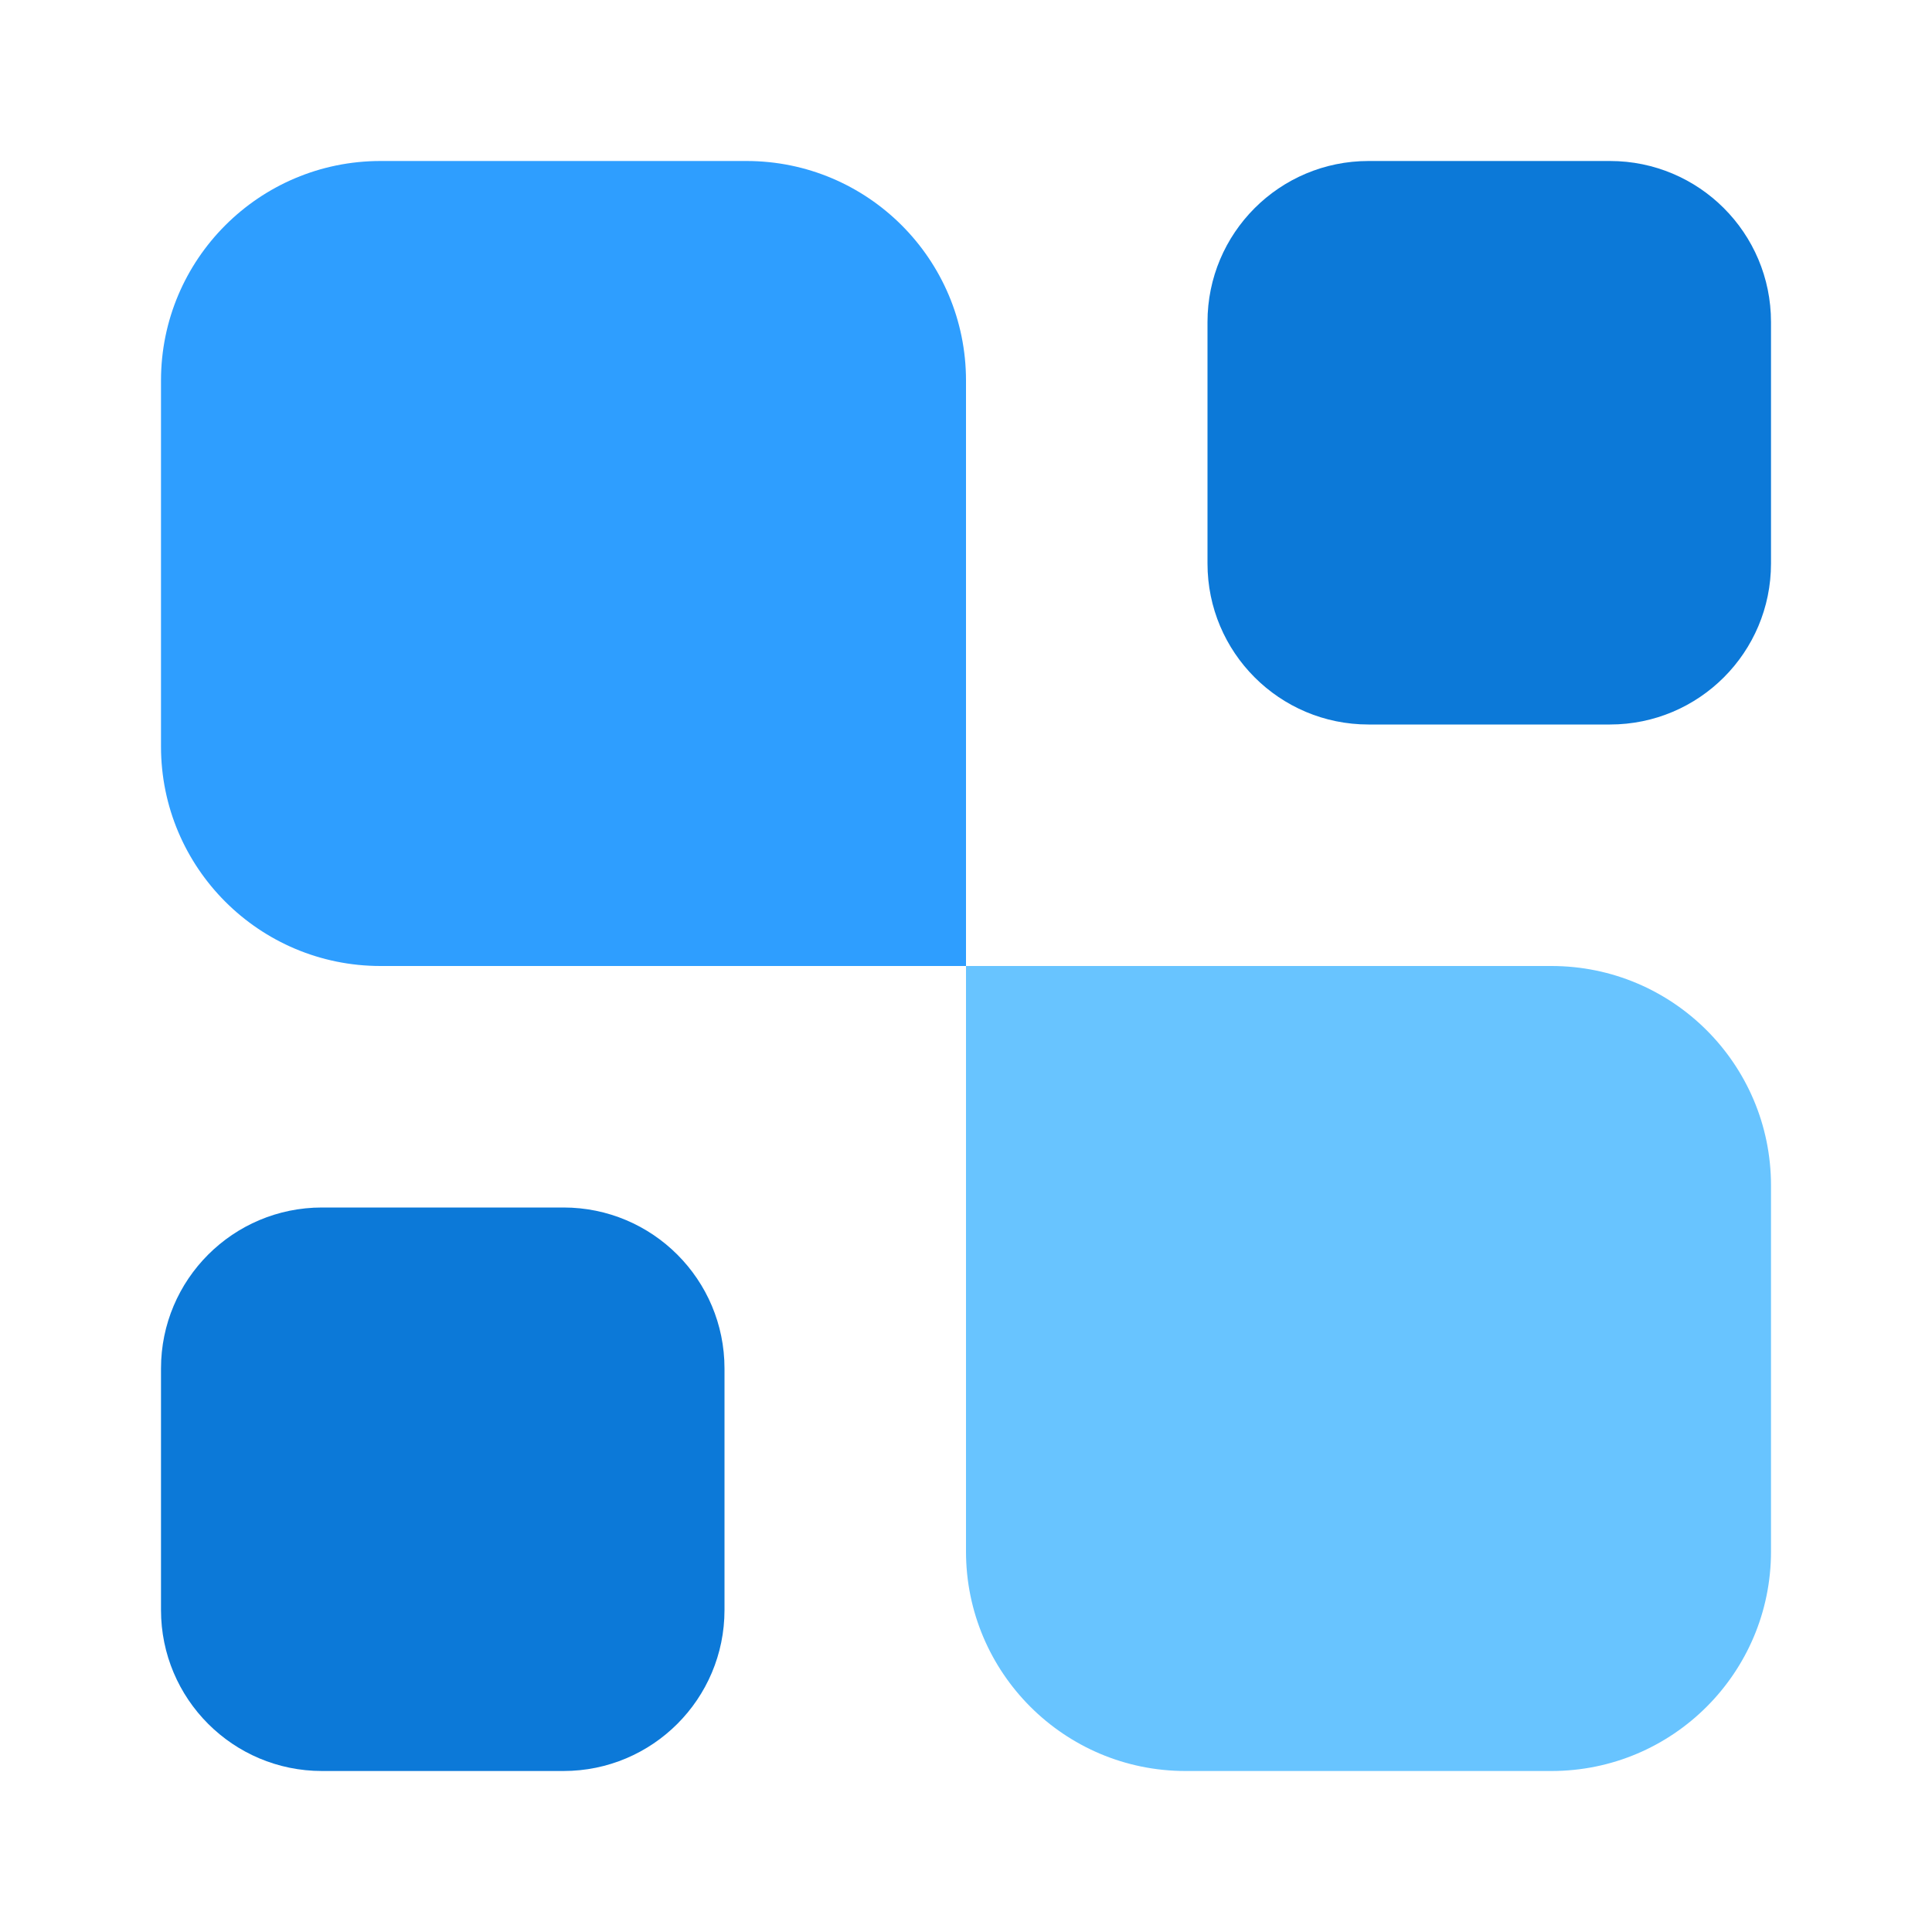
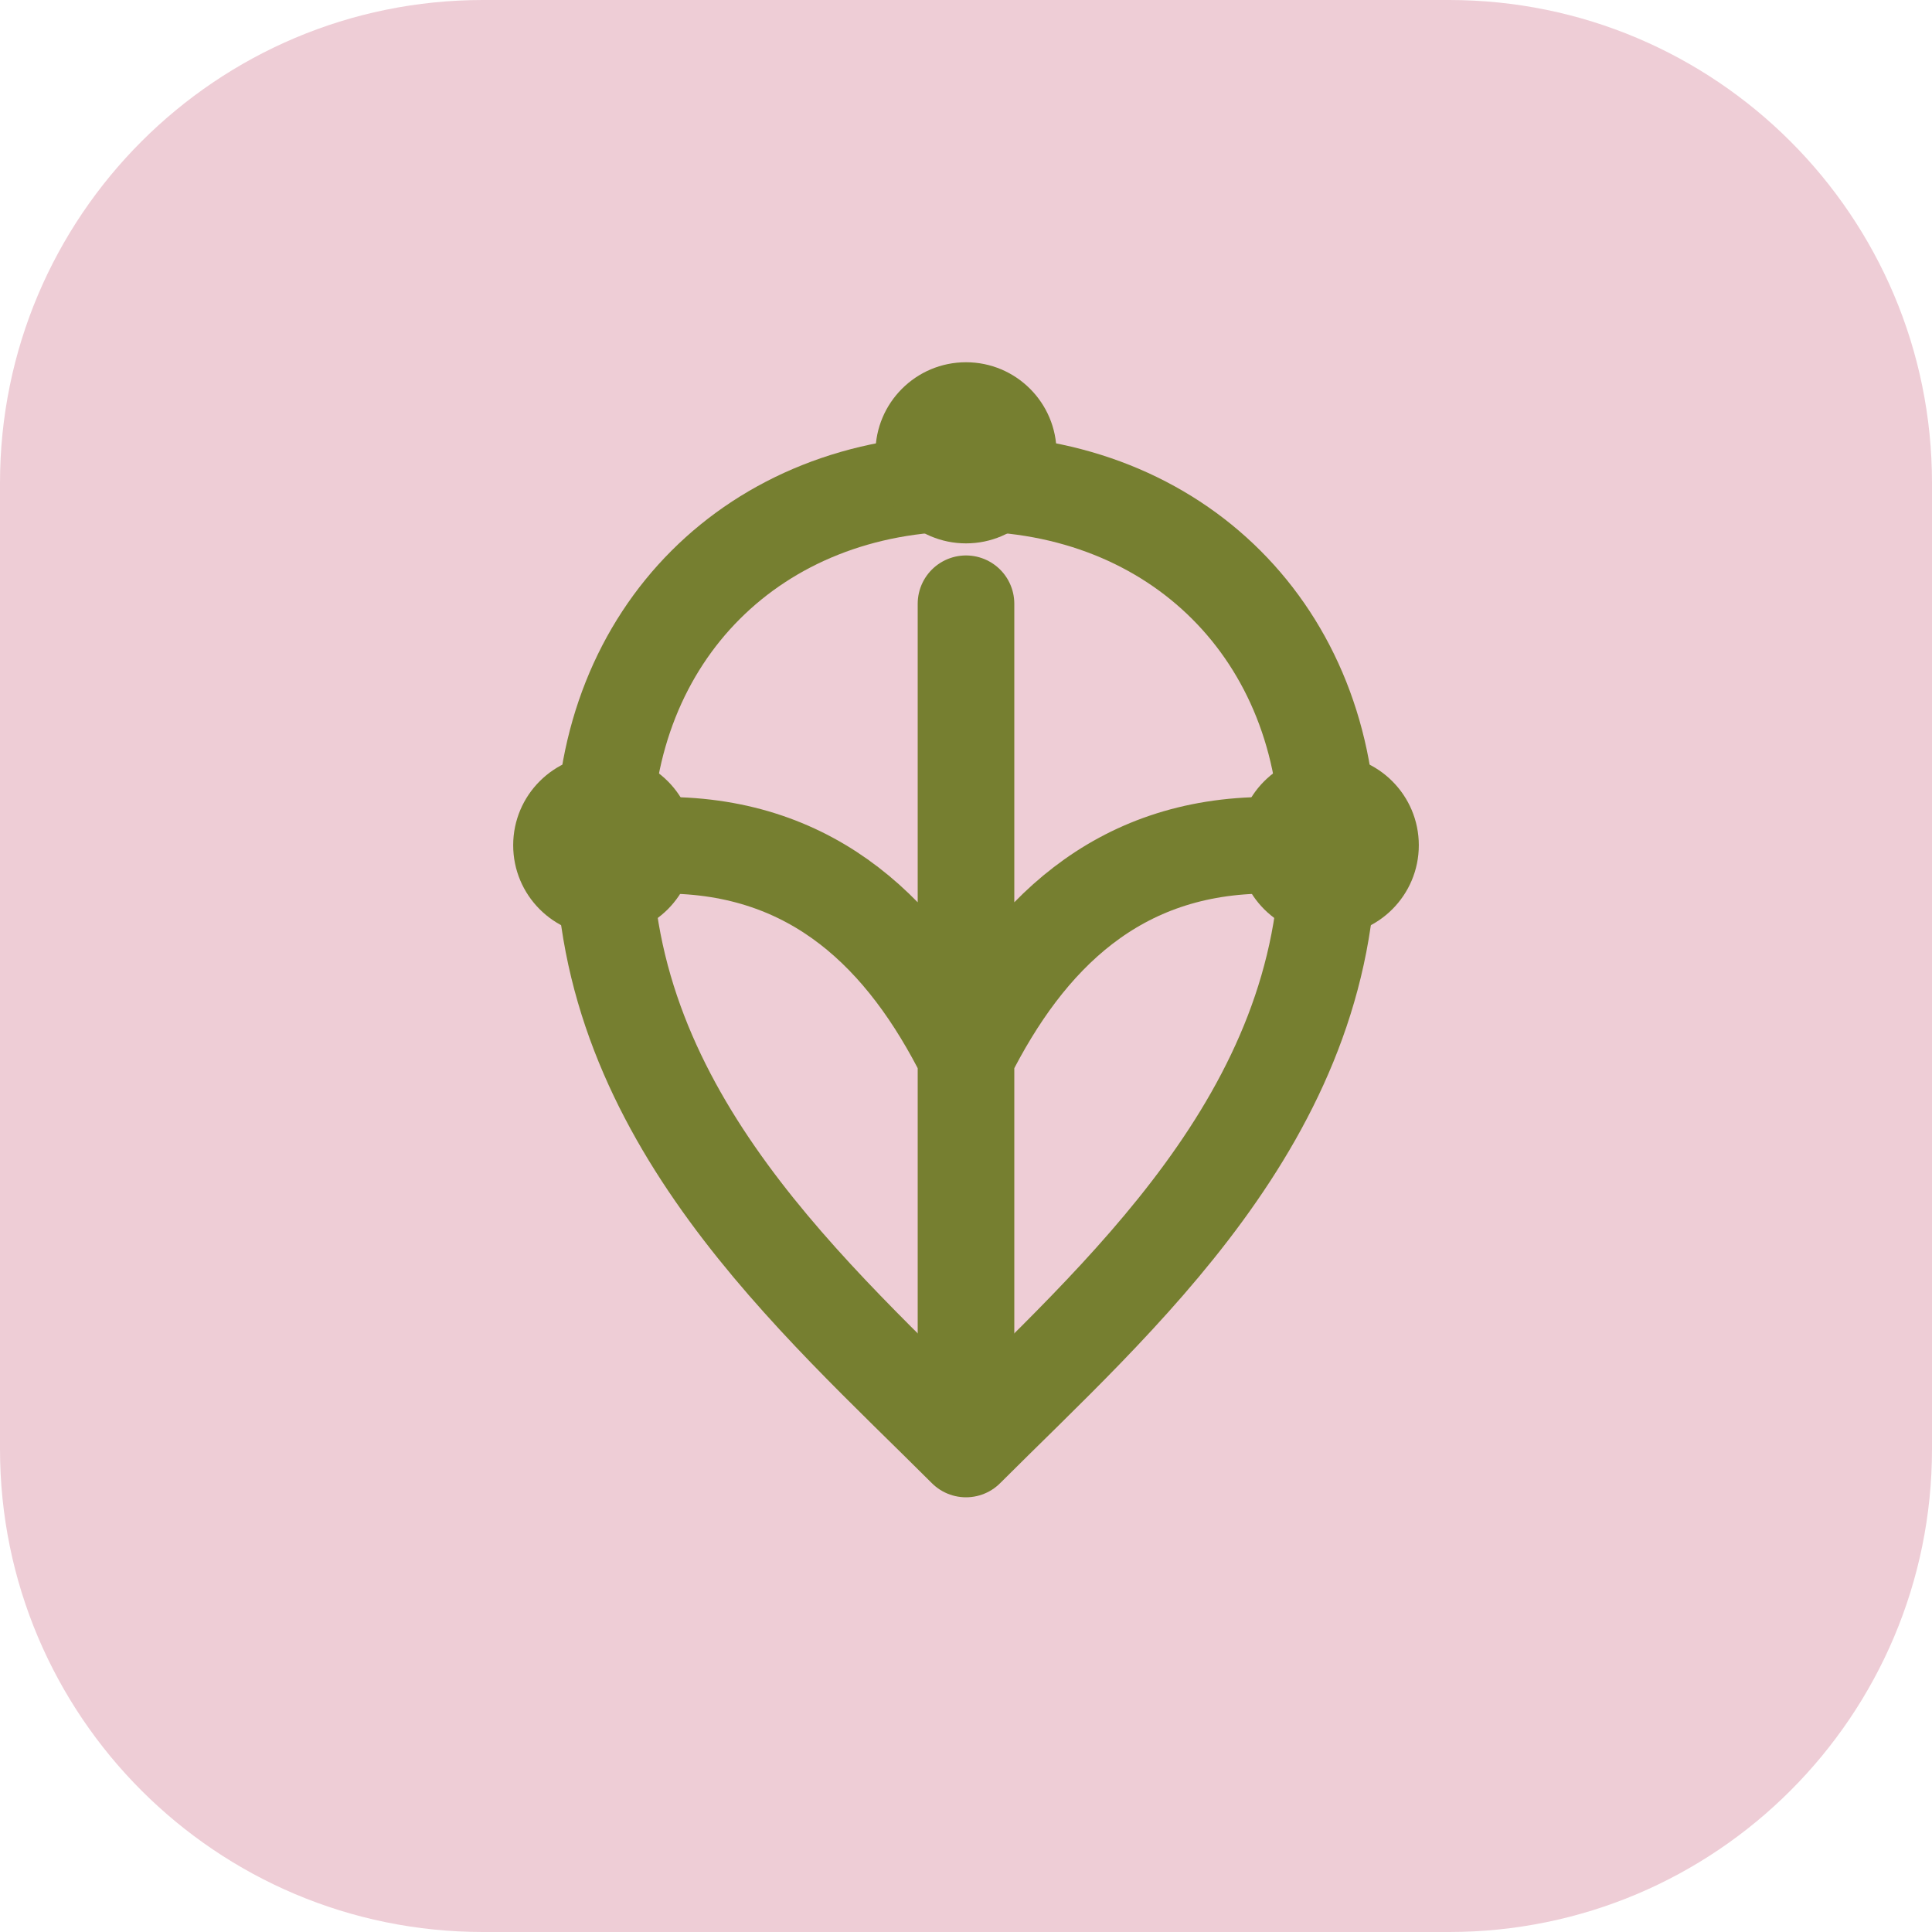
- <svg xmlns="http://www.w3.org/2000/svg" width="24" height="24" viewBox="0 0 24 24" fill="none">
-   <path d="M22 19.273C22 20.779 20.779 22 19.273 22H14.727C13.221 22 12 20.779 12 19.273V12H19.273C20.779 12 22 13.221 22 14.727V19.273Z" fill="#68C4FF" />
-   <path d="M20 2C21.105 2 22 2.895 22 4V7C22 8.105 21.105 9 20 9H17C15.895 9 15 8.105 15 7V4C15 2.895 15.895 2 17 2H20Z" fill="#0C79D8" />
-   <path d="M7 15C8.105 15 9 15.895 9 17V20C9 21.105 8.105 22 7 22H4C2.895 22 2 21.105 2 20V17C2 15.895 2.895 15 4 15H7Z" fill="#0C79D8" />
-   <path d="M12 12H4.727C3.221 12 2 10.779 2 9.273V4.727C2 3.221 3.221 2 4.727 2H9.273C10.779 2 12 3.221 12 4.727V12Z" fill="#2E9EFF" />
+ <svg xmlns="http://www.w3.org/2000/svg" viewBox="0 0 64 64">
+   <rect width="64" height="64" rx="16" fill="#EECDD6" />
+   <g fill="none" stroke="#767F30" stroke-width="3.2" stroke-linecap="round" stroke-linejoin="round">
+     <path d="M32 16c-7 0-12 5-12 12 0 9 7 15 12 20 5-5 12-11 12-20 0-7-5-12-12-12Z" />
+     <path d="M32 20v25M22 28c5 0 8 3 10 7M42 28c-5 0-8 3-10 7" />
+     <circle cx="32" cy="15" r="3" fill="#767F30" stroke="none" />
+     <circle cx="20" cy="28" r="3" fill="#767F30" stroke="none" />
+     <circle cx="44" cy="28" r="3" fill="#767F30" stroke="none" />
+   </g>
</svg>
